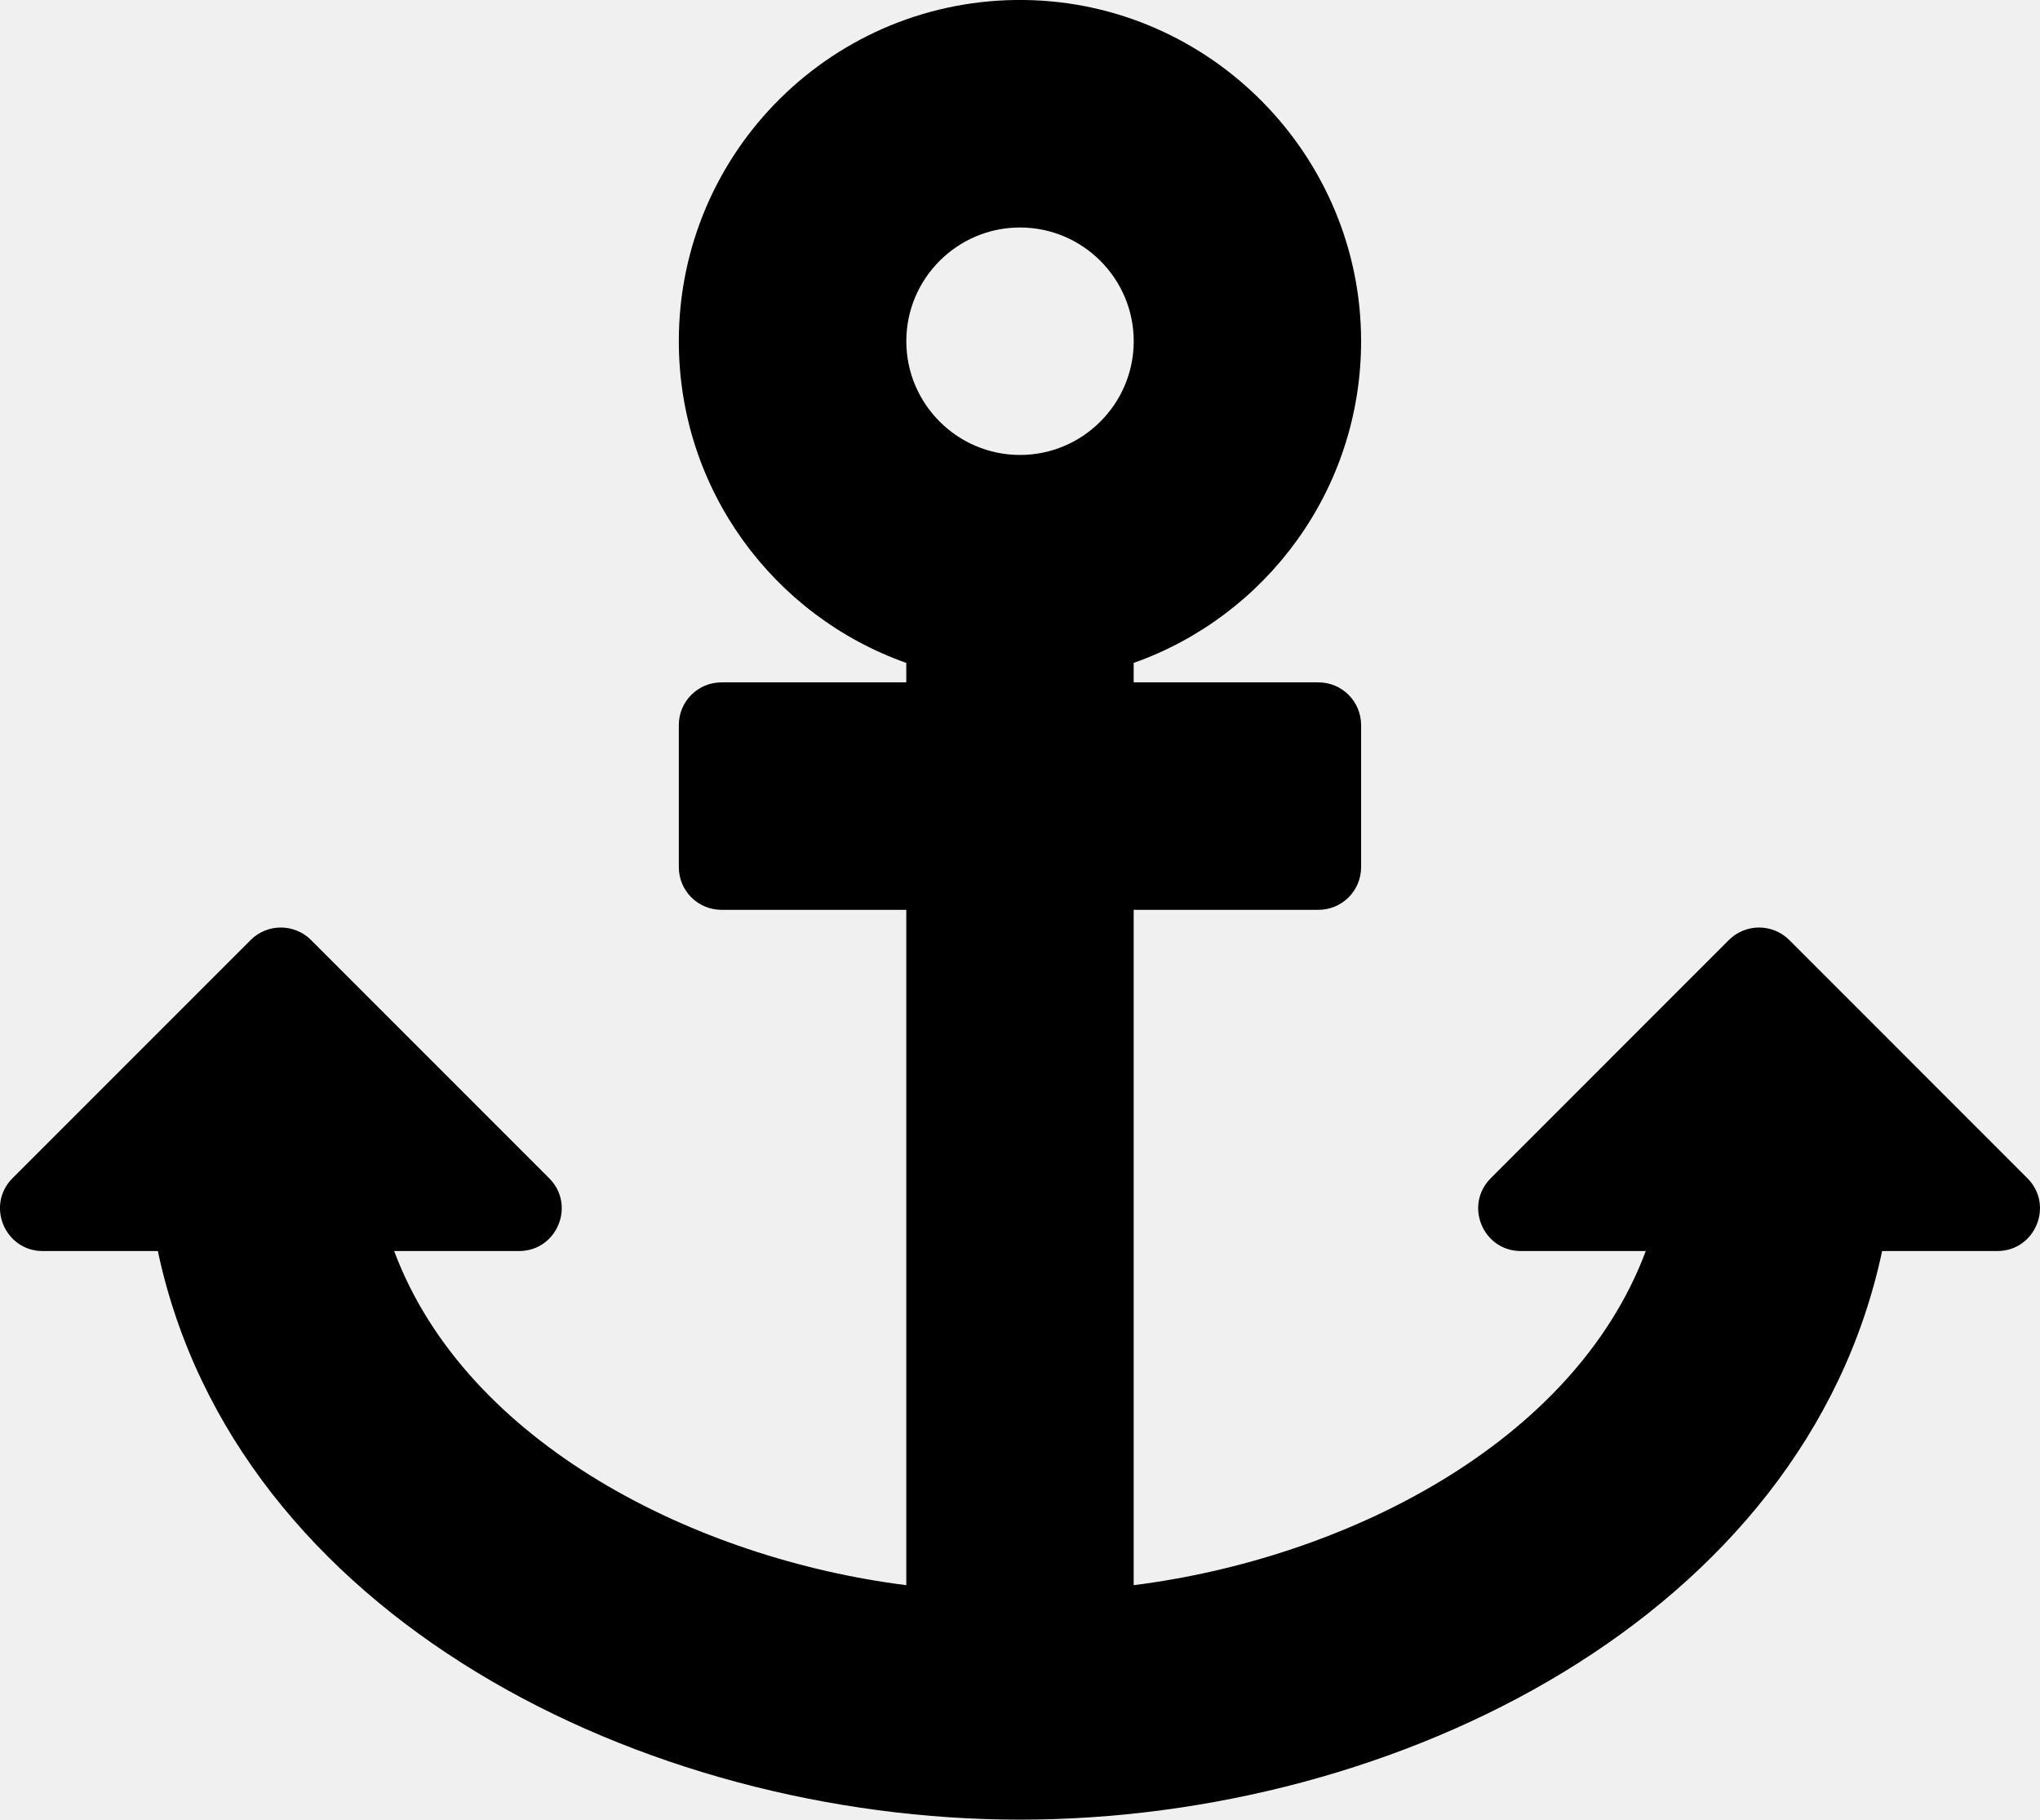
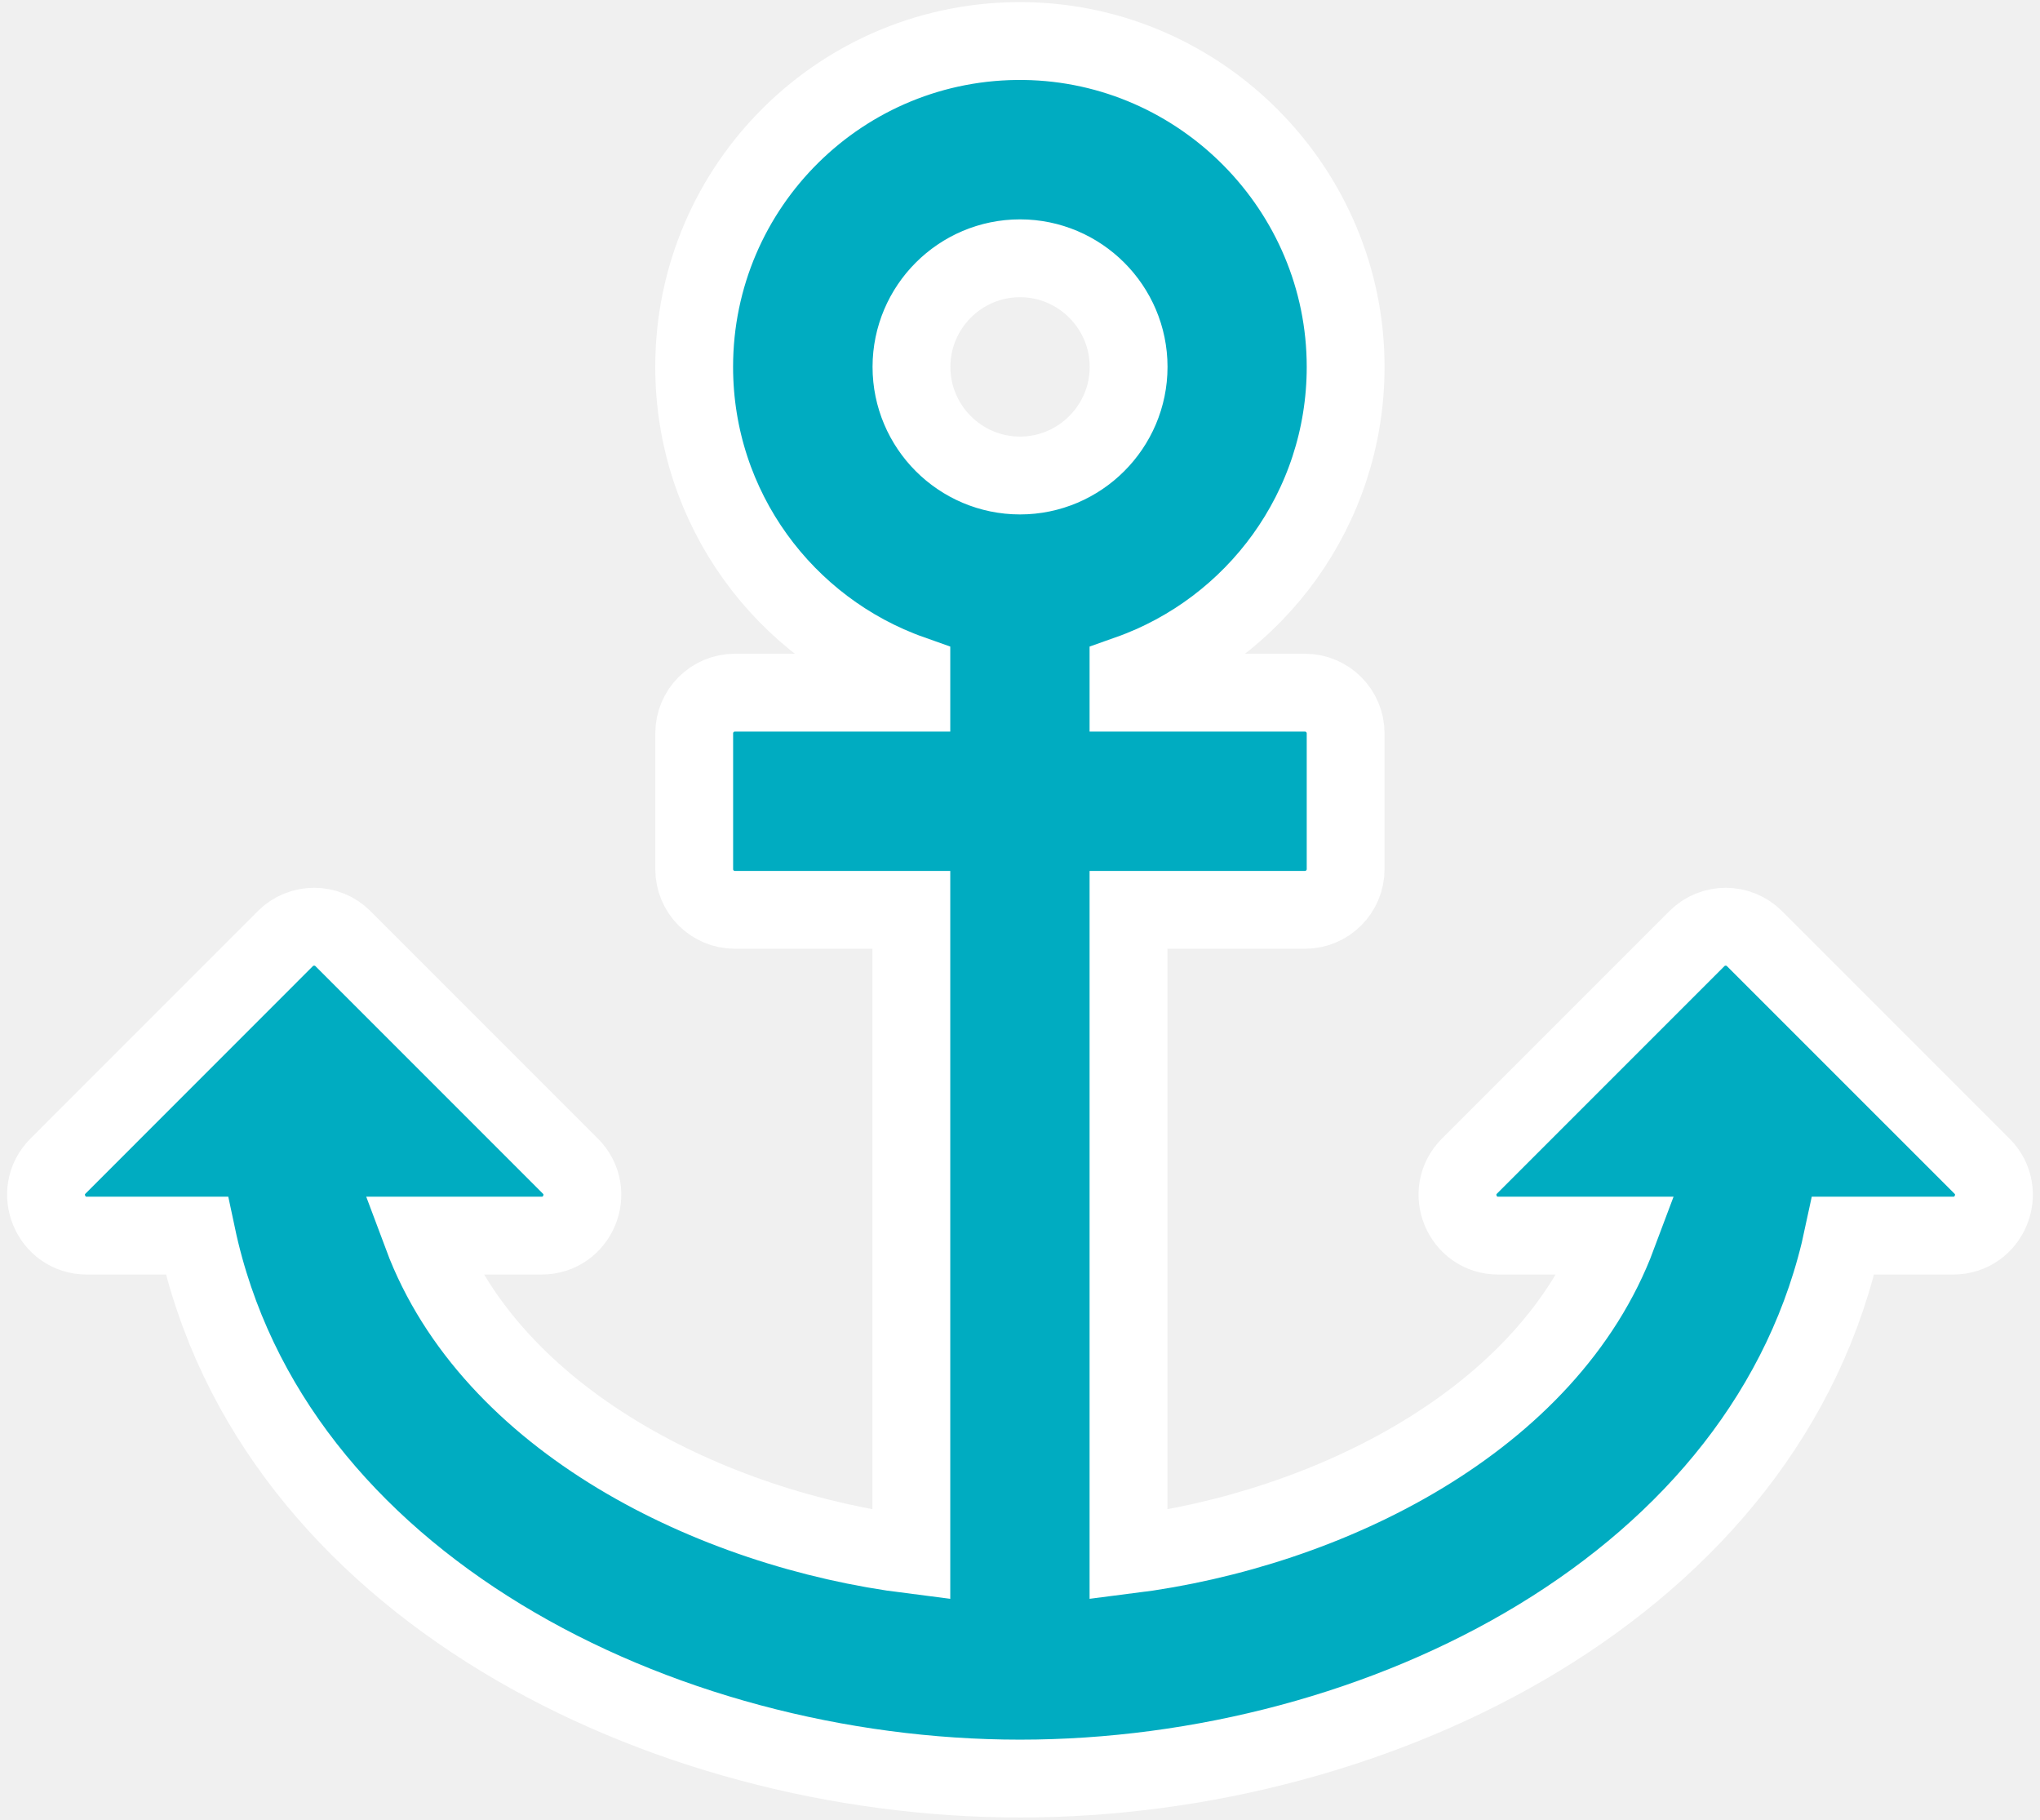
- <svg xmlns="http://www.w3.org/2000/svg" version="1.1" id="Layer_1" x="0px" y="0px" width="52.423px" height="46.752px" viewBox="341.038 427.248 52.423 46.752" enable-background="new 341.038 427.248 52.423 46.752" xml:space="preserve">
-   <path d="M342.136,459.391h2.958c1.991,9.38,12.472,14.609,22.156,14.609c9.699,0,20.166-5.239,22.154-14.609h2.959  c0.976,0,1.465-1.181,0.774-1.871l-6.12-6.121c-0.429-0.427-1.122-0.427-1.55,0l-6.12,6.121c-0.691,0.69-0.202,1.871,0.773,1.871  h3.21c-1.854,4.959-7.759,7.906-13.159,8.585v-17.352h4.748c0.605,0,1.096-0.49,1.096-1.096v-3.652c0-0.605-0.491-1.096-1.096-1.096  h-4.748v-0.5c3.403-1.203,5.844-4.449,5.844-8.266c0-4.77-3.871-8.699-8.641-8.766c-4.899-0.068-8.892,3.883-8.892,8.766  c0,3.816,2.44,7.063,5.845,8.266v0.5h-4.749c-0.605,0-1.096,0.49-1.096,1.096v3.652c0,0.605,0.49,1.096,1.096,1.096h4.749v17.352  c-5.382-0.677-11.307-3.624-13.16-8.585h3.209c0.977,0,1.465-1.181,0.774-1.871l-6.12-6.121c-0.428-0.427-1.122-0.427-1.55,0  l-6.121,6.121C340.671,458.21,341.16,459.391,342.136,459.391z M367.25,433.093c1.61,0,2.922,1.311,2.922,2.922  c0,1.61-1.312,2.922-2.922,2.922c-1.611,0-2.922-1.312-2.922-2.922C364.328,434.403,365.639,433.093,367.25,433.093z" />
+ <svg xmlns="http://www.w3.org/2000/svg" version="1.1" id="Layer_1" x="0px" y="0px" width="52.422px" height="46.752px" viewBox="0 0 52.422 46.752" enable-background="new 0 0 52.422 46.752" xml:space="preserve">
+   <path fill="#00ACC1" stroke="#FFFFFF" stroke-width="2" stroke-miterlimit="10" d="M2.231,31.746h2.825  c1.901,8.958,11.91,13.95,21.156,13.95c9.262,0,19.257-5.002,21.155-13.95h2.824c0.931,0,1.399-1.127,0.739-1.786l-5.846-5.845  c-0.408-0.407-1.069-0.407-1.478,0l-5.845,5.845c-0.659,0.659-0.192,1.786,0.737,1.786h3.066c-1.771,4.736-7.41,7.55-12.565,8.198  V23.376h4.533c0.578,0,1.047-0.468,1.047-1.046v-3.487c0-0.578-0.469-1.047-1.047-1.047h-4.533v-0.477  c3.251-1.149,5.58-4.248,5.58-7.894c0-4.555-3.698-8.305-8.251-8.37c-4.677-0.065-8.49,3.708-8.49,8.37  c0,3.645,2.33,6.744,5.581,7.894v0.477h-4.534c-0.578,0-1.046,0.468-1.046,1.047v3.487c0,0.578,0.466,1.046,1.046,1.046h4.534  v16.568c-5.138-0.646-10.797-3.46-12.567-8.198h3.064c0.935,0,1.399-1.127,0.741-1.786l-5.845-5.845  c-0.408-0.407-1.07-0.407-1.479,0L1.49,29.96C0.832,30.619,1.3,31.746,2.231,31.746z M26.212,6.636c1.535,0,2.79,1.253,2.79,2.79  c0,1.538-1.255,2.791-2.79,2.791c-1.539,0-2.79-1.253-2.79-2.791C23.423,7.888,24.673,6.636,26.212,6.636z" />
</svg>
